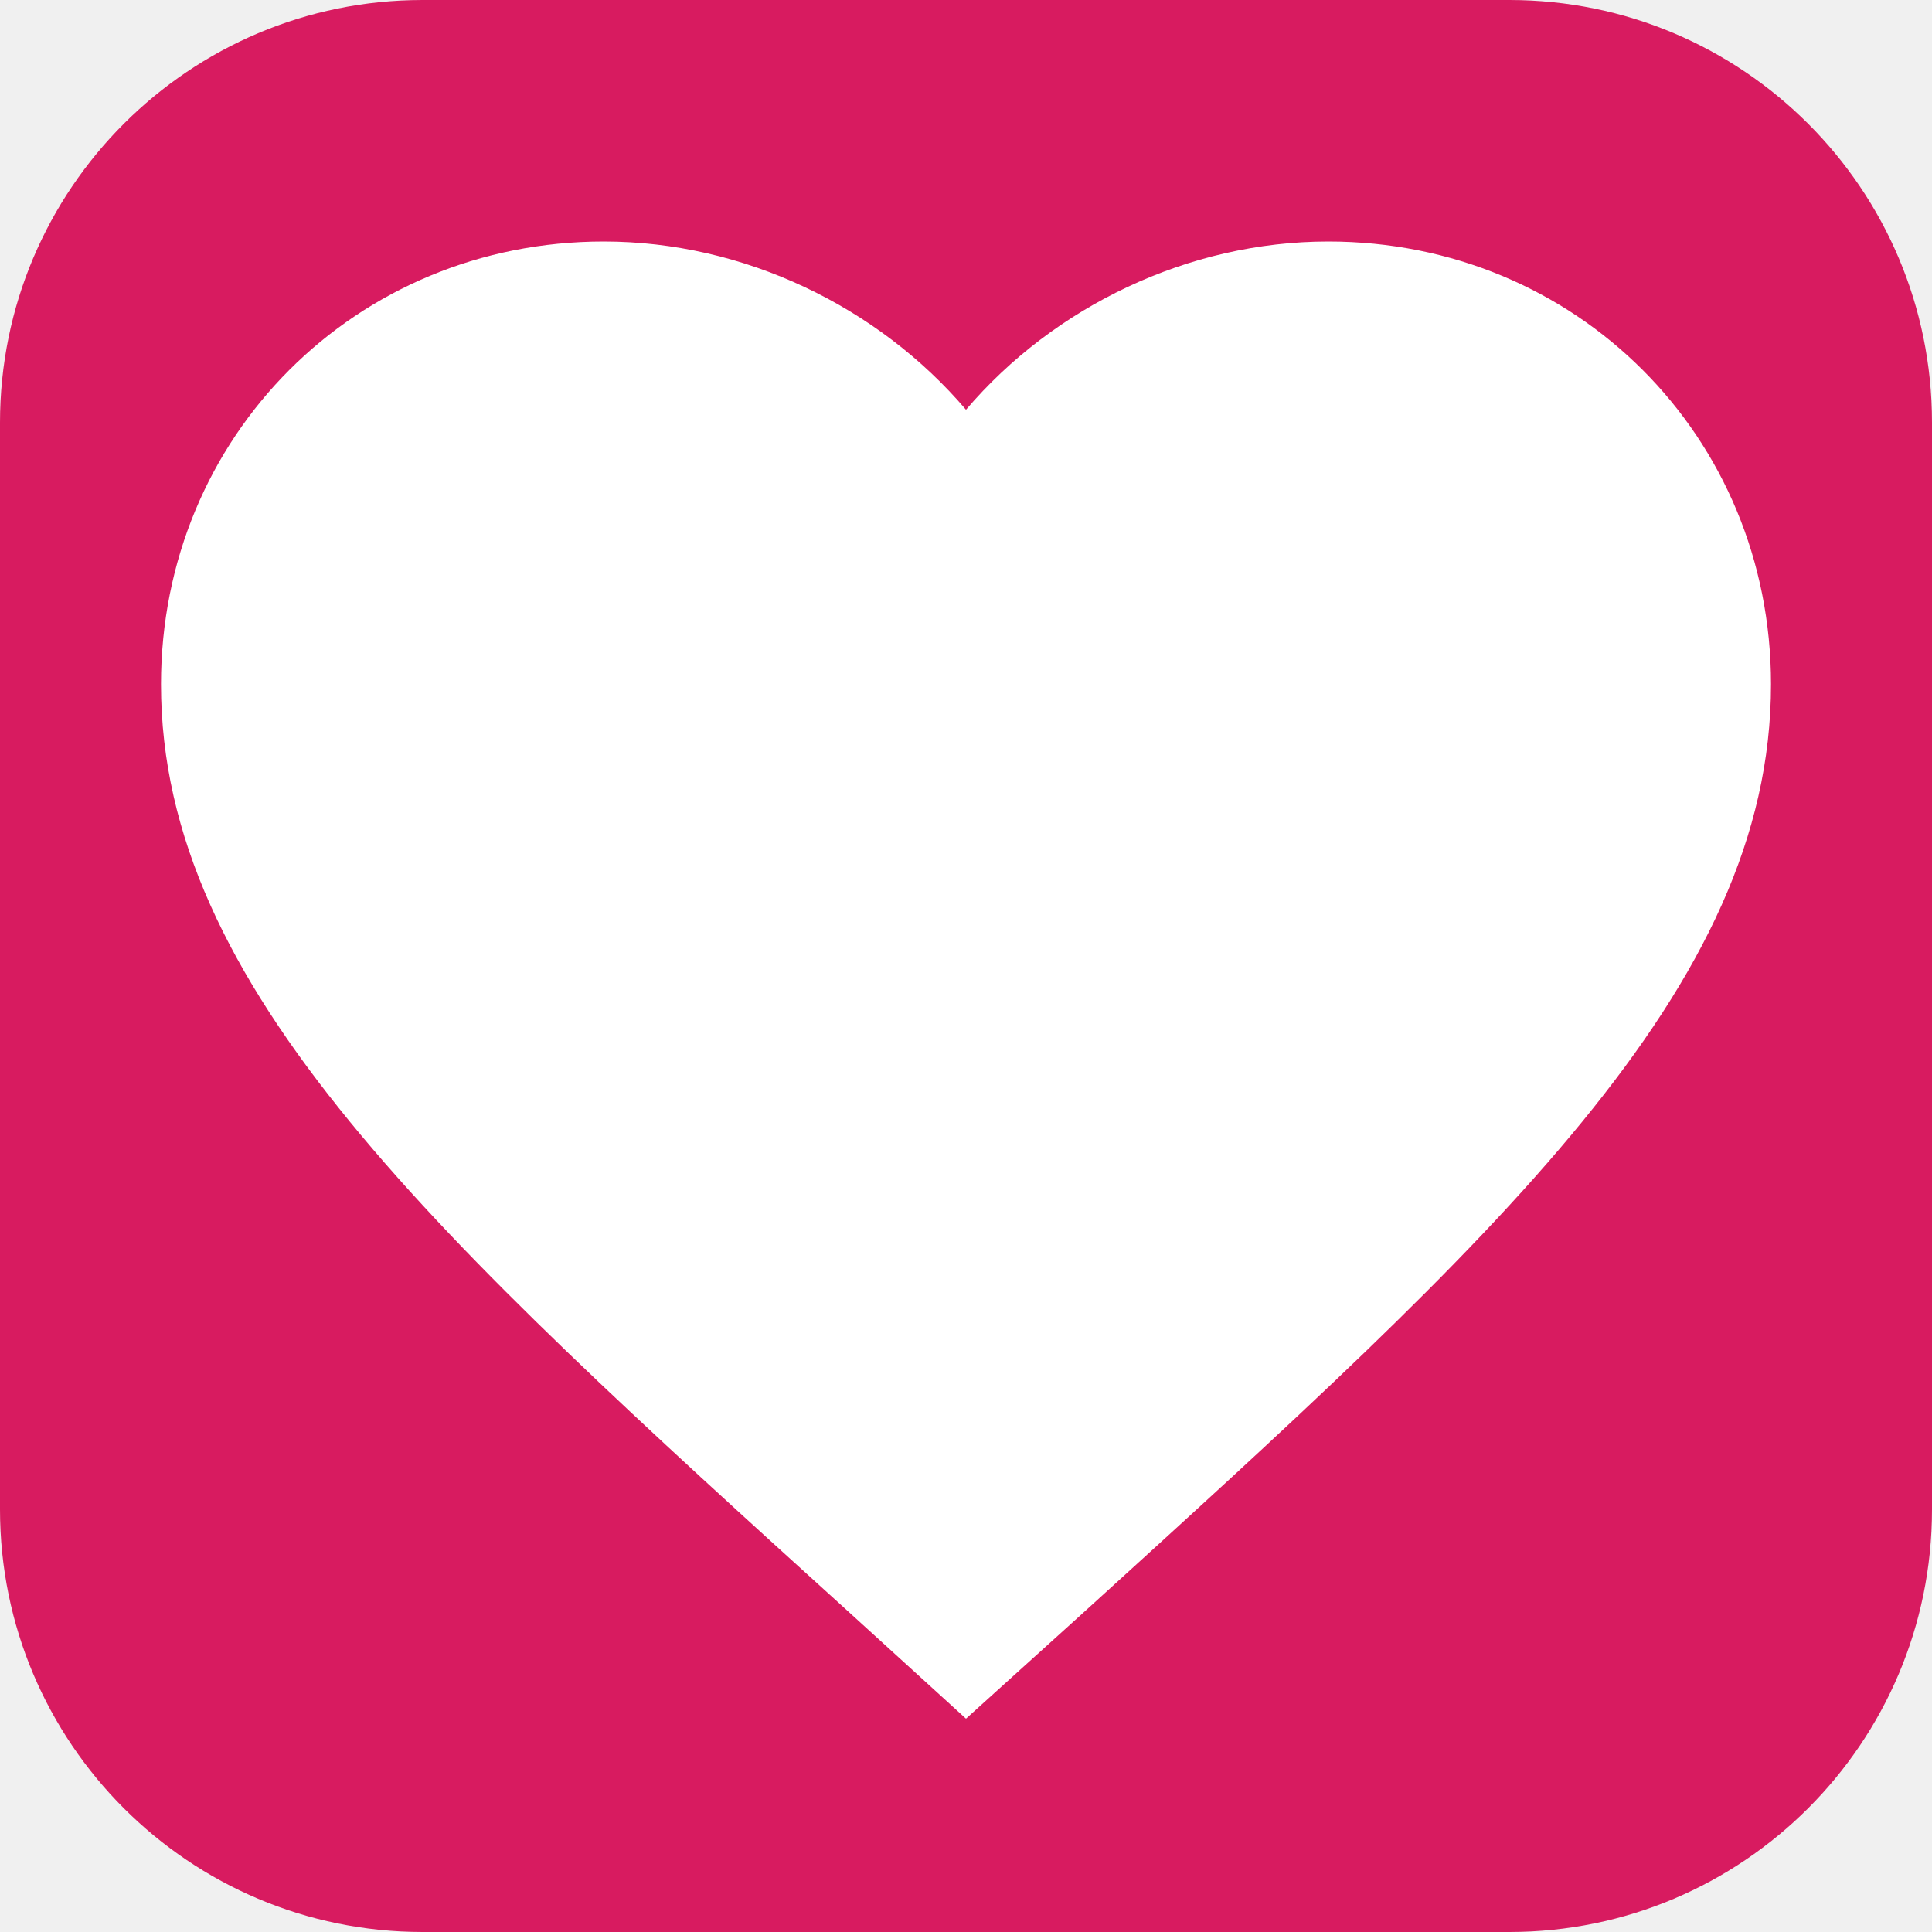
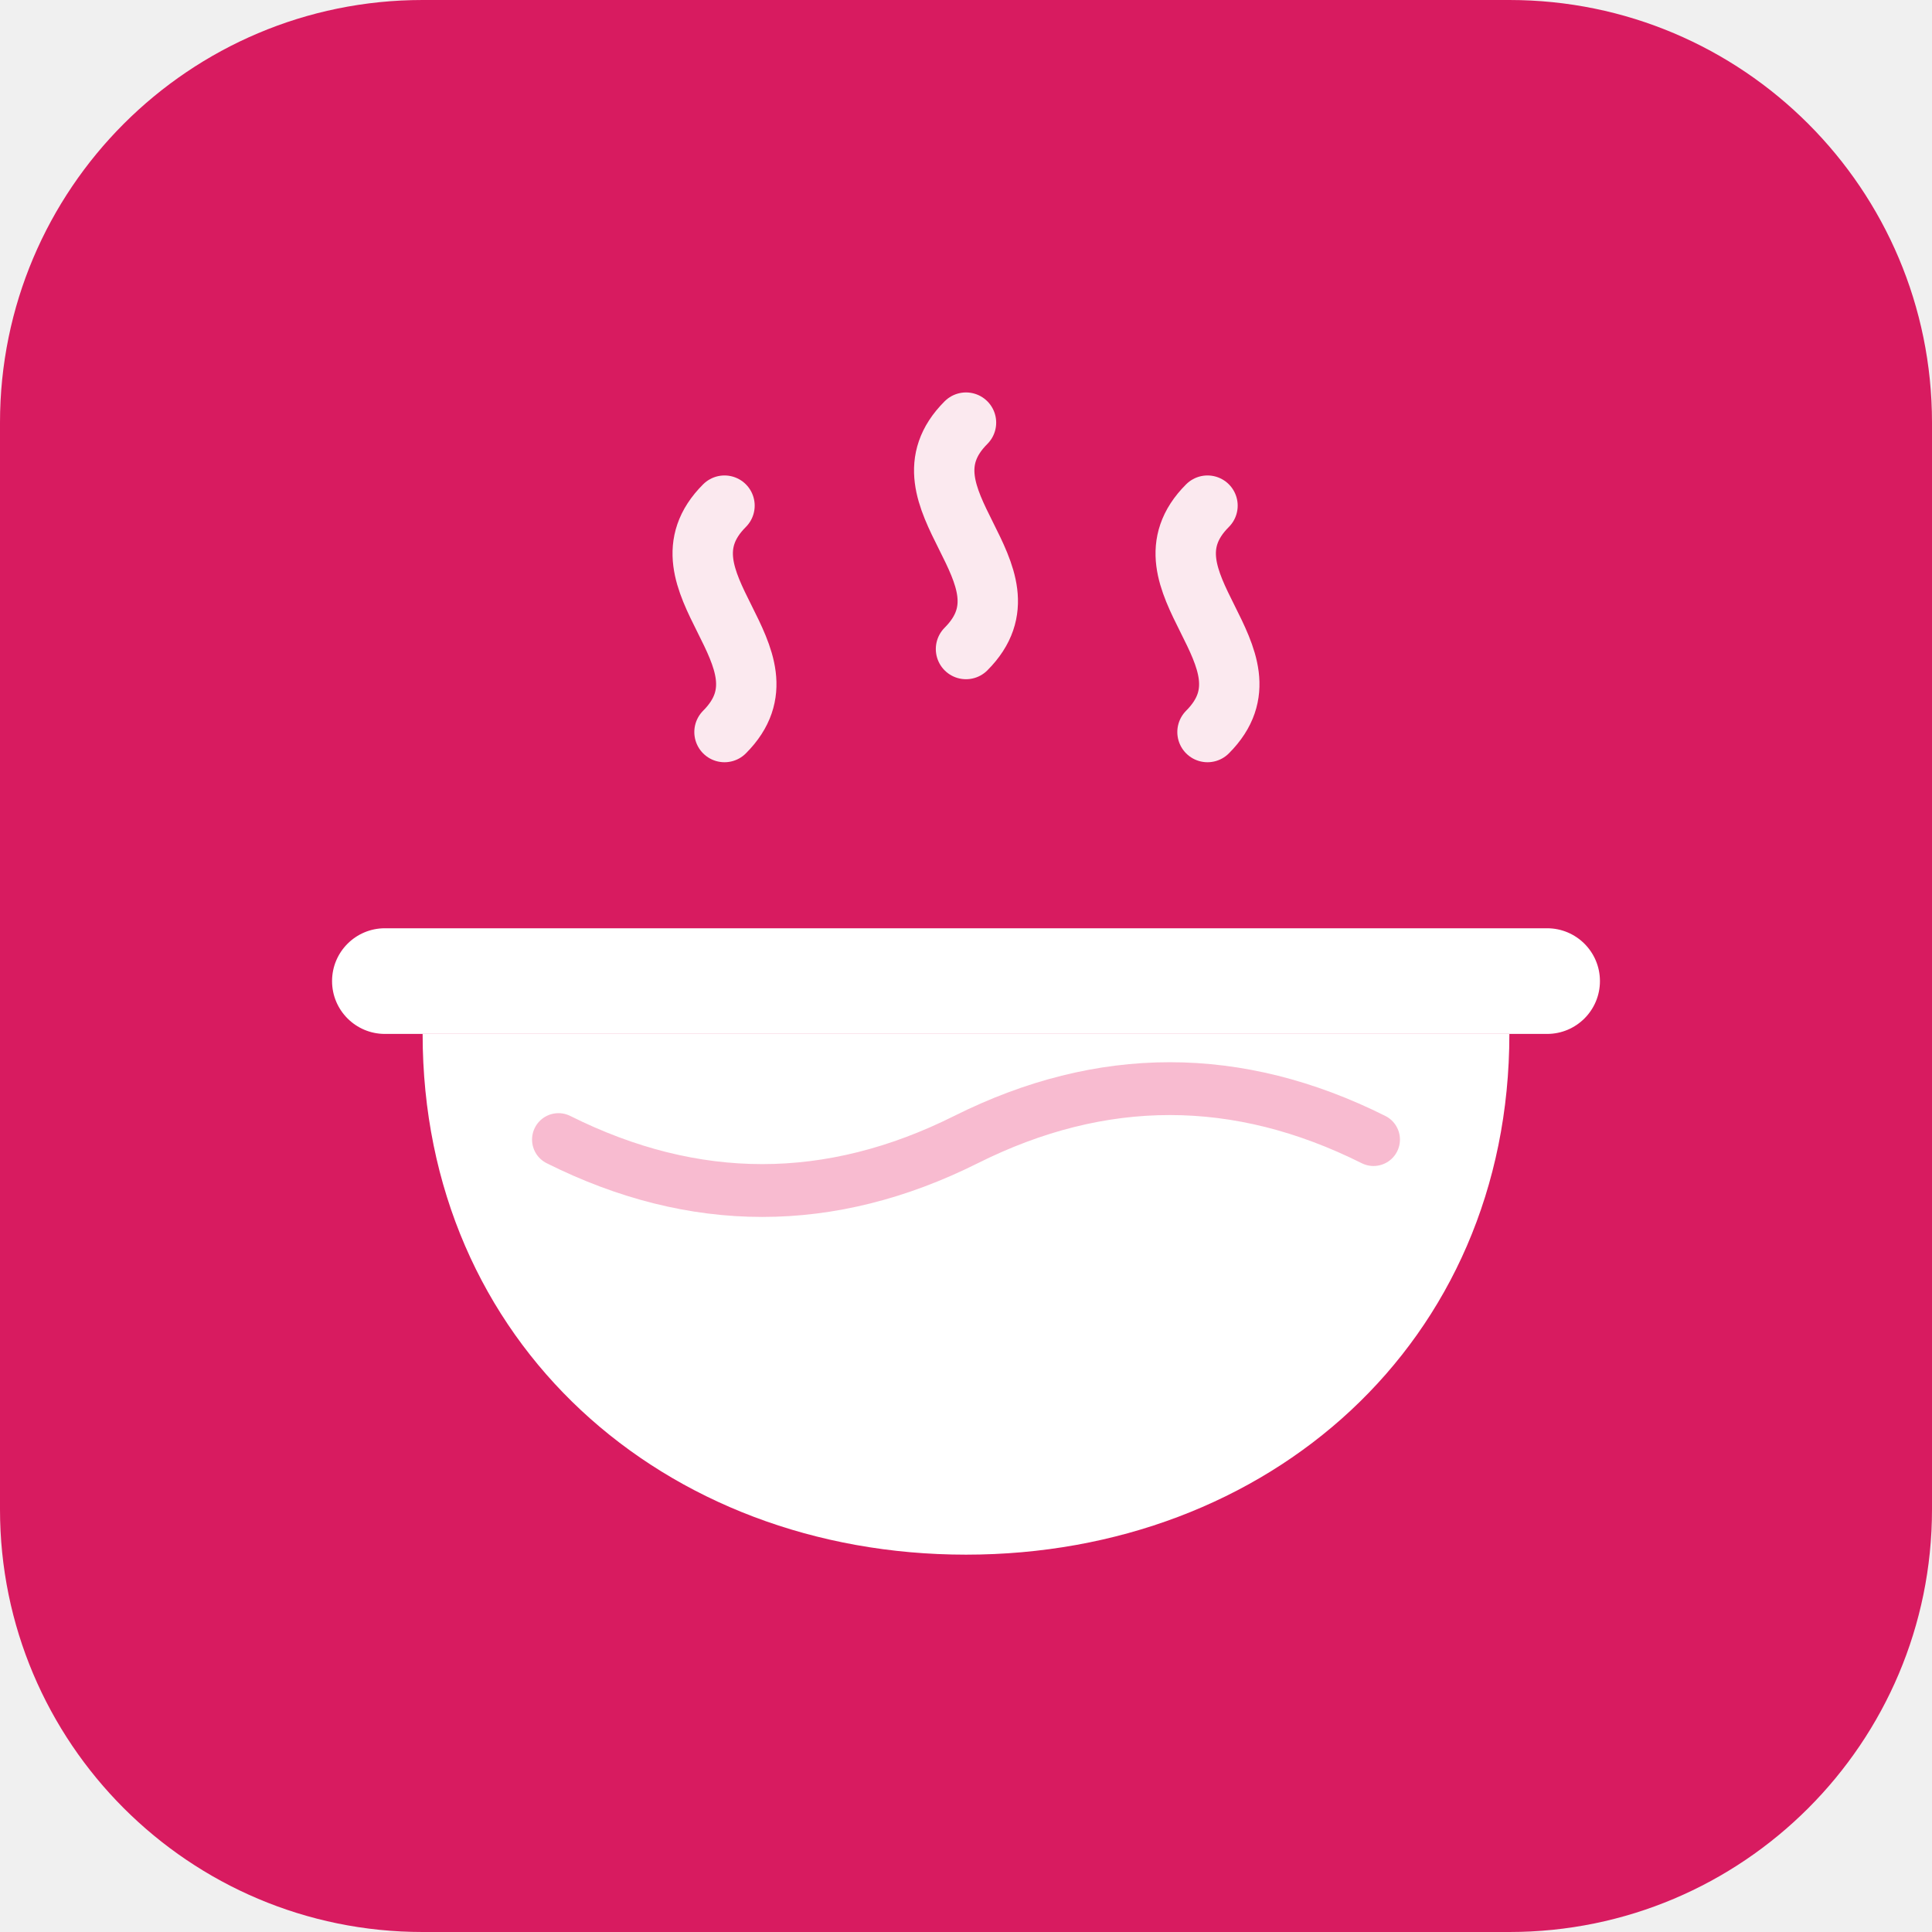
<svg xmlns="http://www.w3.org/2000/svg" viewBox="0 0 512 512">
  <rect width="512" height="512" rx="112" fill="#d81b60" />
-   <path d="M12 21.35l-1.45-1.32C5.4 15.36 2 12.28 2 8.5 2 5.42 4.42 3 7.5 3c1.74 0 3.41.81 4.5 2.09C13.09 3.81 14.76 3 16.5 3 19.58 3 22 5.42 22 8.5c0 3.78-3.4 6.86-8.55 11.54L12 21.35z" transform="scale(21.33333)" fill="#ffffff" />
+   <path d="M192 134c-20 20 20 40 0 60M256 112c-20 20 20 40 0 60M320 134c-20 20 20 40 0 60" fill="none" stroke="#ffffff" stroke-width="16" stroke-linecap="round" opacity=".9" />
+   <rect x="88" y="246" width="336" height="28" rx="14" fill="#ffffff" />
+   <path d="M112 274h288c0 82-64 138-144 138s-144-56-144-138z" fill="#ffffff" />
+   <path d="M148 302c36 18 72 18 108 0s72-18 108 0" fill="none" stroke="#f8bbd0" stroke-width="14" stroke-linecap="round" />
</svg>
